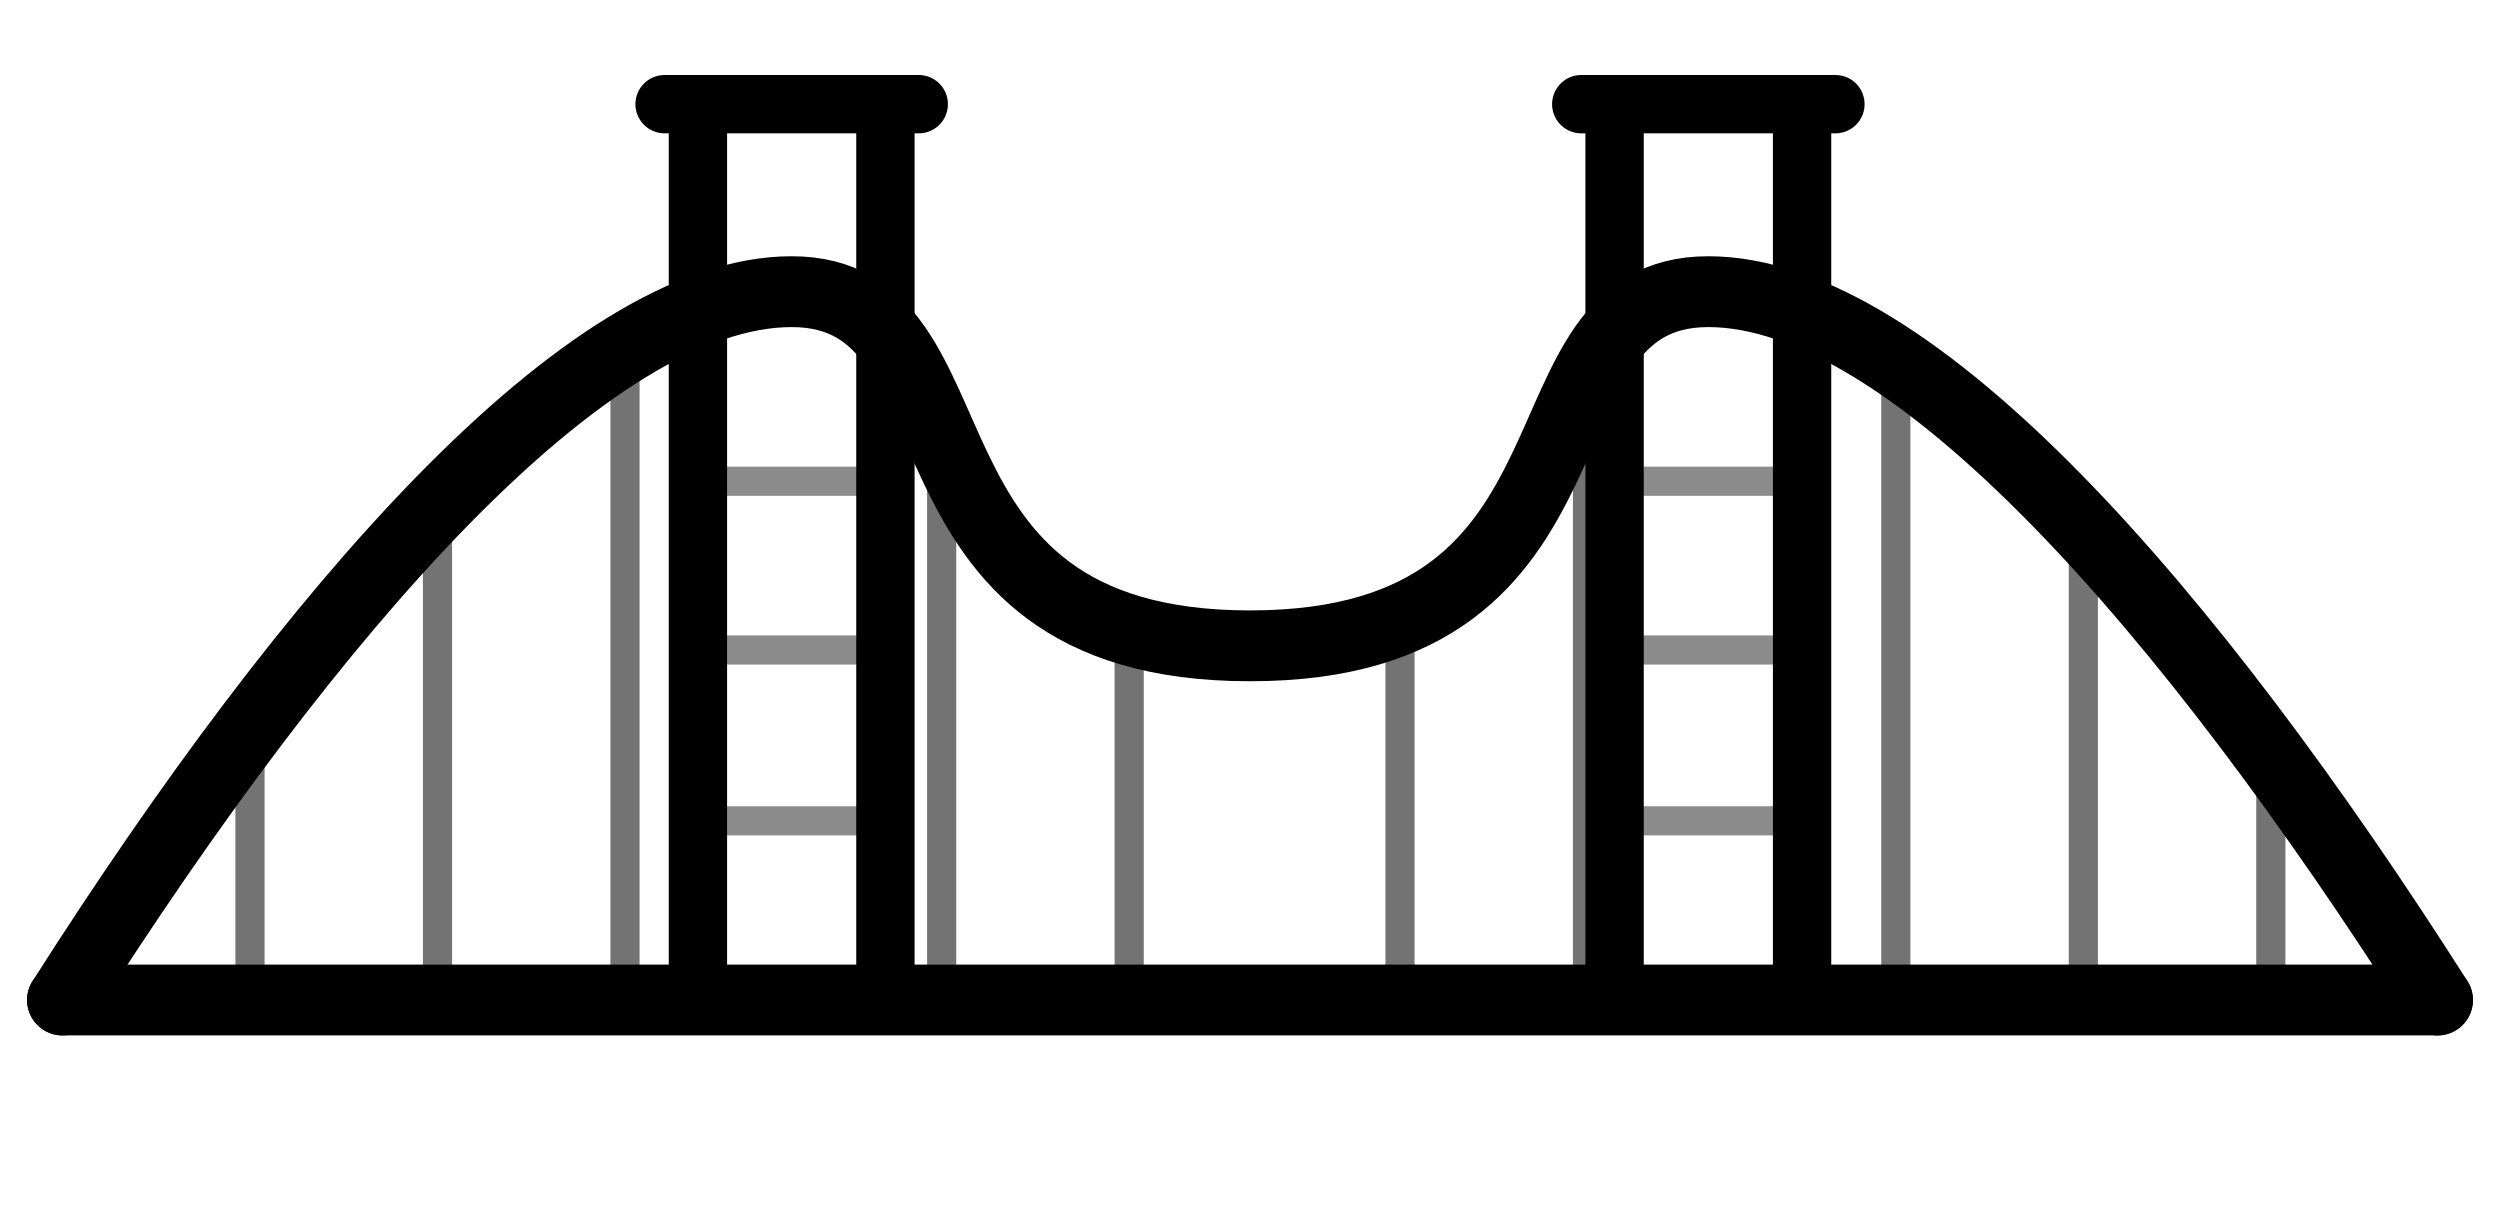
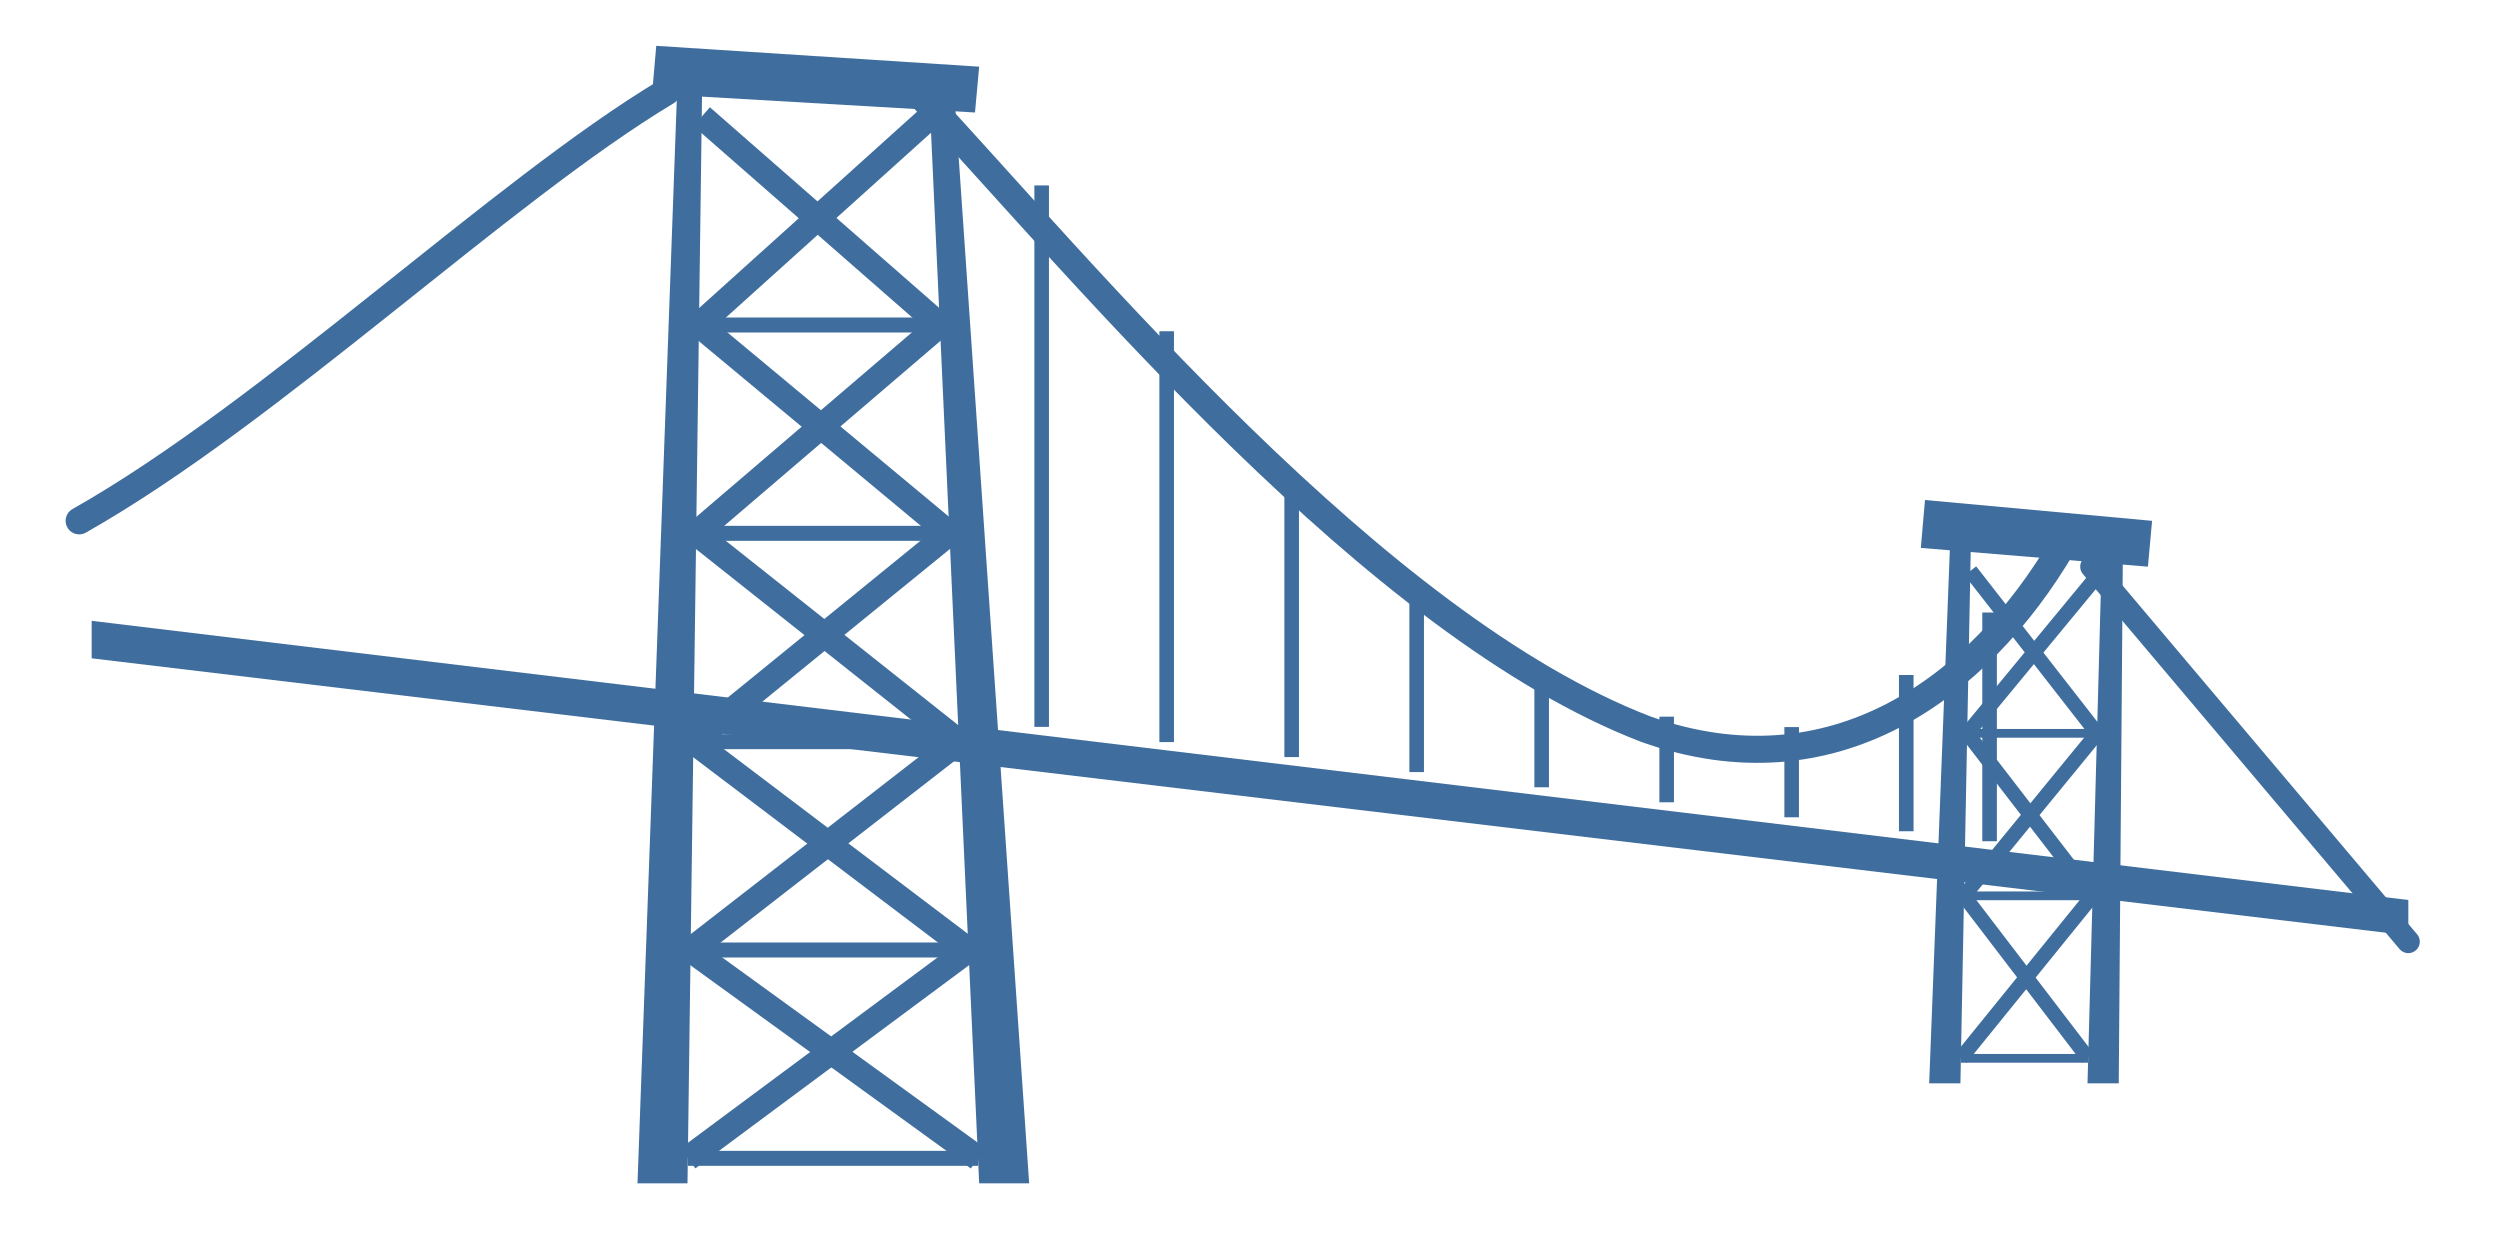
- <svg viewBox="0 0 120 58" fill="none" aria-hidden="true">
-   <path d="M3 48H117" stroke="currentColor" stroke-width="3.4" stroke-linecap="round" />
-   <path d="M3 48C14.9 29.3 28.2 14 38 14C47.7 14 42 31 60 31C78 31 72.3 14 82 14C91.8 14 105.1 29.3 117 48" stroke="currentColor" stroke-width="3.4" stroke-linecap="round" />
-   <path d="M12 34.9V48" stroke="currentColor" stroke-width="1.4" opacity="0.55" />
-   <path d="M21 24.3V48" stroke="currentColor" stroke-width="1.4" opacity="0.55" />
-   <path d="M30 16.7V48" stroke="currentColor" stroke-width="1.4" opacity="0.55" />
-   <path d="M45.2 21V48" stroke="currentColor" stroke-width="1.4" opacity="0.55" />
-   <path d="M54.2 30.2V48" stroke="currentColor" stroke-width="1.4" opacity="0.55" />
-   <path d="M67.2 29.7V48" stroke="currentColor" stroke-width="1.4" opacity="0.55" />
-   <path d="M76.2 18V48" stroke="currentColor" stroke-width="1.4" opacity="0.55" />
-   <path d="M91 17.4V48" stroke="currentColor" stroke-width="1.4" opacity="0.55" />
-   <path d="M100 25.3V48" stroke="currentColor" stroke-width="1.4" opacity="0.55" />
-   <path d="M109 36.3V48" stroke="currentColor" stroke-width="1.4" opacity="0.55" />
-   <path d="M33.5 48V5M42.5 48V5" stroke="currentColor" stroke-width="2.8" stroke-linecap="round" />
-   <path d="M31.9 5H44.1" stroke="currentColor" stroke-width="2.8" stroke-linecap="round" />
-   <path d="M33.5 23.1H42.5" stroke="currentColor" stroke-width="1.4" opacity="0.45" />
-   <path d="M33.5 31.2H42.5" stroke="currentColor" stroke-width="1.4" opacity="0.45" />
-   <path d="M33.5 39.4H42.5" stroke="currentColor" stroke-width="1.4" opacity="0.45" />
-   <path d="M77.5 48V5M86.5 48V5" stroke="currentColor" stroke-width="2.8" stroke-linecap="round" />
-   <path d="M75.9 5H88.1" stroke="currentColor" stroke-width="2.8" stroke-linecap="round" />
-   <path d="M77.5 23.1H86.5" stroke="currentColor" stroke-width="1.4" opacity="0.45" />
-   <path d="M77.5 31.2H86.5" stroke="currentColor" stroke-width="1.4" opacity="0.45" />
-   <path d="M77.5 39.4H86.5" stroke="currentColor" stroke-width="1.4" opacity="0.45" />
+ <svg xmlns="http://www.w3.org/2000/svg" viewBox="0 0 1200 600" fill="none">
+   <line x1="500" y1="89.0" x2="500" y2="348.9" stroke="#3F6E9E" stroke-width="7" />
+   <line x1="560" y1="159.0" x2="560" y2="356.2" stroke="#3F6E9E" stroke-width="7" />
+   <line x1="620" y1="229.0" x2="620" y2="363.4" stroke="#3F6E9E" stroke-width="7" />
+   <line x1="680" y1="284.0" x2="680" y2="370.6" stroke="#3F6E9E" stroke-width="7" />
+   <line x1="740" y1="324.0" x2="740" y2="377.9" stroke="#3F6E9E" stroke-width="7" />
+   <line x1="800" y1="344.0" x2="800" y2="385.1" stroke="#3F6E9E" stroke-width="7" />
+   <line x1="860" y1="349.0" x2="860" y2="392.3" stroke="#3F6E9E" stroke-width="7" />
+   <line x1="915" y1="324.0" x2="915" y2="399.0" stroke="#3F6E9E" stroke-width="7" />
+   <line x1="955" y1="294.0" x2="955" y2="403.8" stroke="#3F6E9E" stroke-width="7" />
+   <path d="M38 250 C130 198 240 92 320 44" stroke="#3F6E9E" stroke-width="13" stroke-linecap="round" />
+   <path d="M442 46 C520 130 660 300 790 350 C880 382 950 330 990 262" stroke="#3F6E9E" stroke-width="13" stroke-linecap="round" />
+   <path d="M1004 272 L1156 452" stroke="#3F6E9E" stroke-width="11" stroke-linecap="round" />
+   <polygon points="926,520 941,520 946,262 936,262" fill="#3F6E9E" />
+   <polygon points="1017,520 1002,520 1009,262 1019,262" fill="#3F6E9E" />
+   <polygon points="924,240 1033,250 1031,272 922,263" fill="#3F6E9E" />
+   <line x1="945.8" y1="274.0" x2="1006.6" y2="352.0" stroke="#3F6E9E" stroke-width="7" />
+   <line x1="1008.7" y1="274.0" x2="944.3" y2="352.0" stroke="#3F6E9E" stroke-width="7" />
+   <line x1="944.3" y1="352.0" x2="1006.6" y2="352.0" stroke="#3F6E9E" stroke-width="4.2" />
+   <line x1="944.3" y1="352.0" x2="1004.4" y2="430.0" stroke="#3F6E9E" stroke-width="7" />
+   <line x1="1006.6" y1="352.0" x2="942.7" y2="430.0" stroke="#3F6E9E" stroke-width="7" />
+   <line x1="942.7" y1="430.0" x2="1004.4" y2="430.0" stroke="#3F6E9E" stroke-width="4.2" />
+   <line x1="942.7" y1="430.0" x2="1002.3" y2="508.0" stroke="#3F6E9E" stroke-width="7" />
+   <line x1="1004.4" y1="430.0" x2="941.2" y2="508.0" stroke="#3F6E9E" stroke-width="7" />
+   <line x1="941.2" y1="508.0" x2="1002.3" y2="508.0" stroke="#3F6E9E" stroke-width="4.2" />
+   <polygon points="44,298 1156,432 1156,449 44,316" fill="#3F6E9E" />
+   <polygon points="306,568 330,568 337,44 325,44" fill="#3F6E9E" />
+   <polygon points="494,568 470,568 446,44 458,44" fill="#3F6E9E" />
+   <polygon points="315,22 470,32 468,54 313,45" fill="#3F6E9E" />
+   <line x1="336.8" y1="56.0" x2="451.1" y2="156.0" stroke="#3F6E9E" stroke-width="12" />
+   <line x1="446.5" y1="56.0" x2="335.5" y2="156.0" stroke="#3F6E9E" stroke-width="12" />
+   <line x1="335.5" y1="156.0" x2="451.1" y2="156.0" stroke="#3F6E9E" stroke-width="7.2" />
+   <line x1="335.5" y1="156.0" x2="455.7" y2="256.0" stroke="#3F6E9E" stroke-width="12" />
+   <line x1="451.1" y1="156.0" x2="334.2" y2="256.0" stroke="#3F6E9E" stroke-width="12" />
+   <line x1="334.2" y1="256.0" x2="455.7" y2="256.0" stroke="#3F6E9E" stroke-width="7.2" />
+   <line x1="334.2" y1="256.0" x2="460.3" y2="356.0" stroke="#3F6E9E" stroke-width="12" />
+   <line x1="455.7" y1="256.0" x2="332.8" y2="356.0" stroke="#3F6E9E" stroke-width="12" />
+   <line x1="332.8" y1="356.0" x2="460.3" y2="356.0" stroke="#3F6E9E" stroke-width="7.2" />
+   <line x1="332.8" y1="356.0" x2="464.9" y2="456.0" stroke="#3F6E9E" stroke-width="12" />
+   <line x1="460.3" y1="356.0" x2="331.5" y2="456.0" stroke="#3F6E9E" stroke-width="12" />
+   <line x1="331.5" y1="456.0" x2="464.9" y2="456.0" stroke="#3F6E9E" stroke-width="7.2" />
+   <line x1="331.5" y1="456.0" x2="469.5" y2="556.0" stroke="#3F6E9E" stroke-width="12" />
+   <line x1="464.9" y1="456.0" x2="330.2" y2="556.0" stroke="#3F6E9E" stroke-width="12" />
+   <line x1="330.2" y1="556.0" x2="469.5" y2="556.0" stroke="#3F6E9E" stroke-width="7.2" />
</svg>
